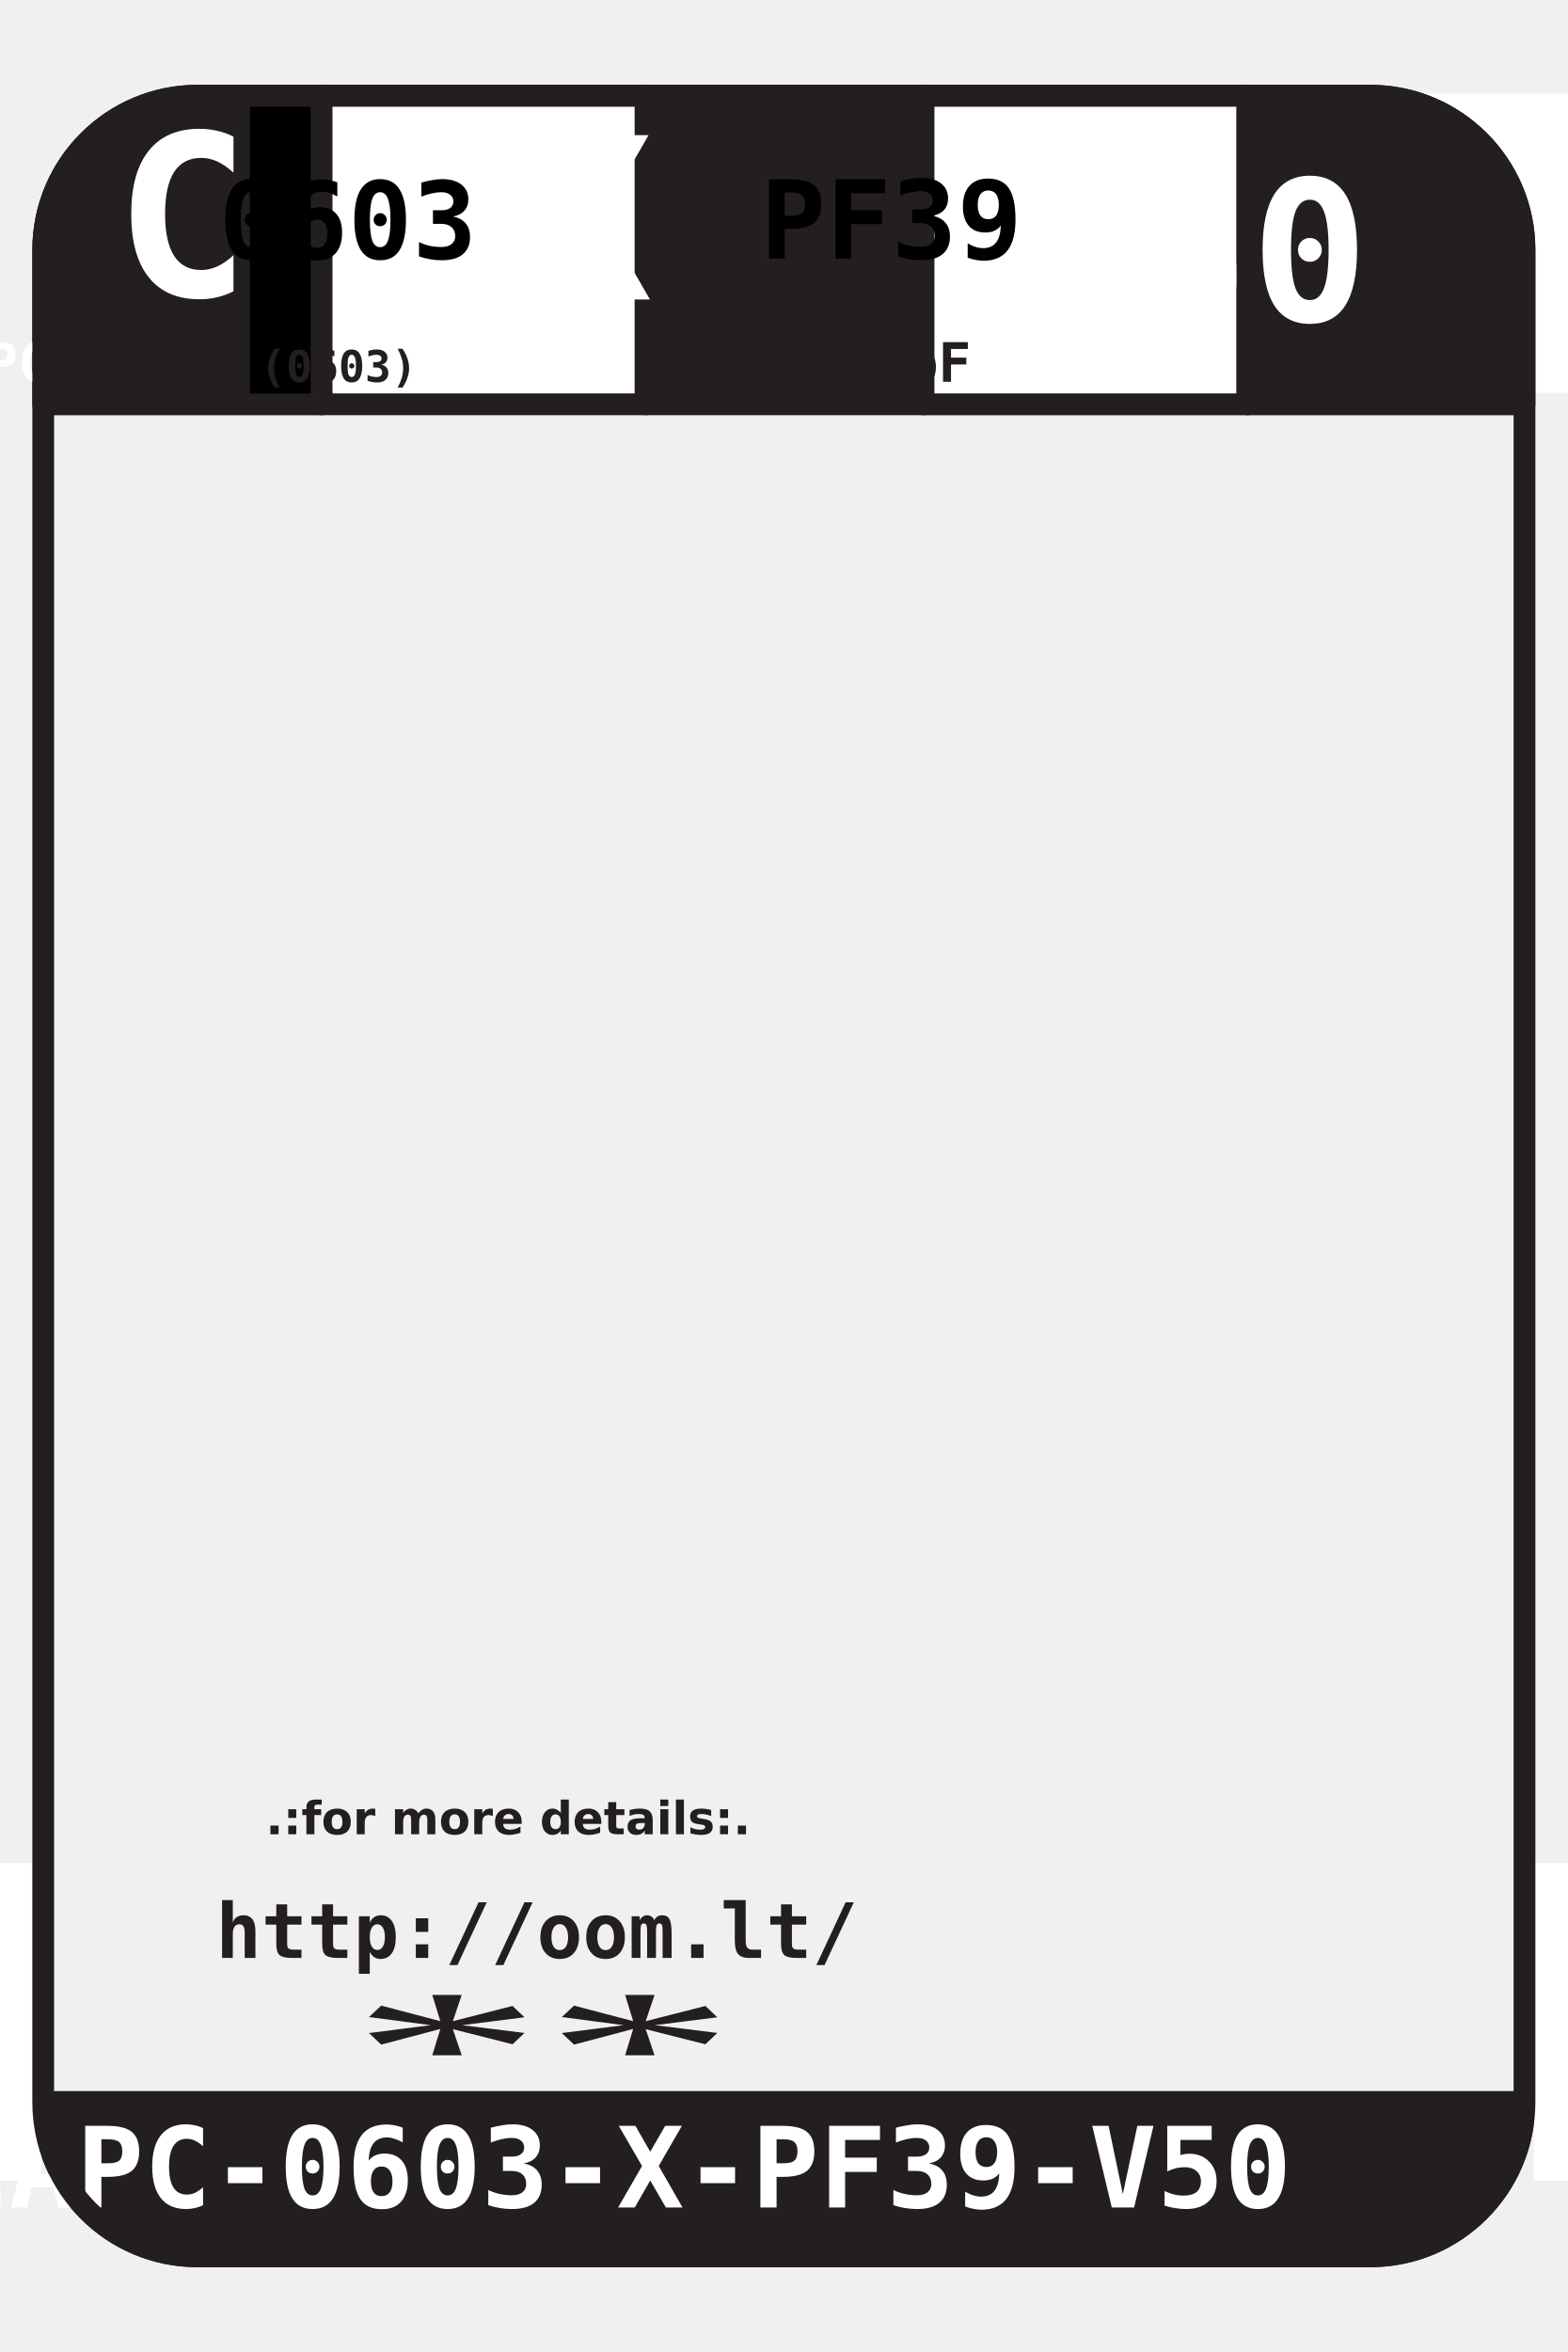
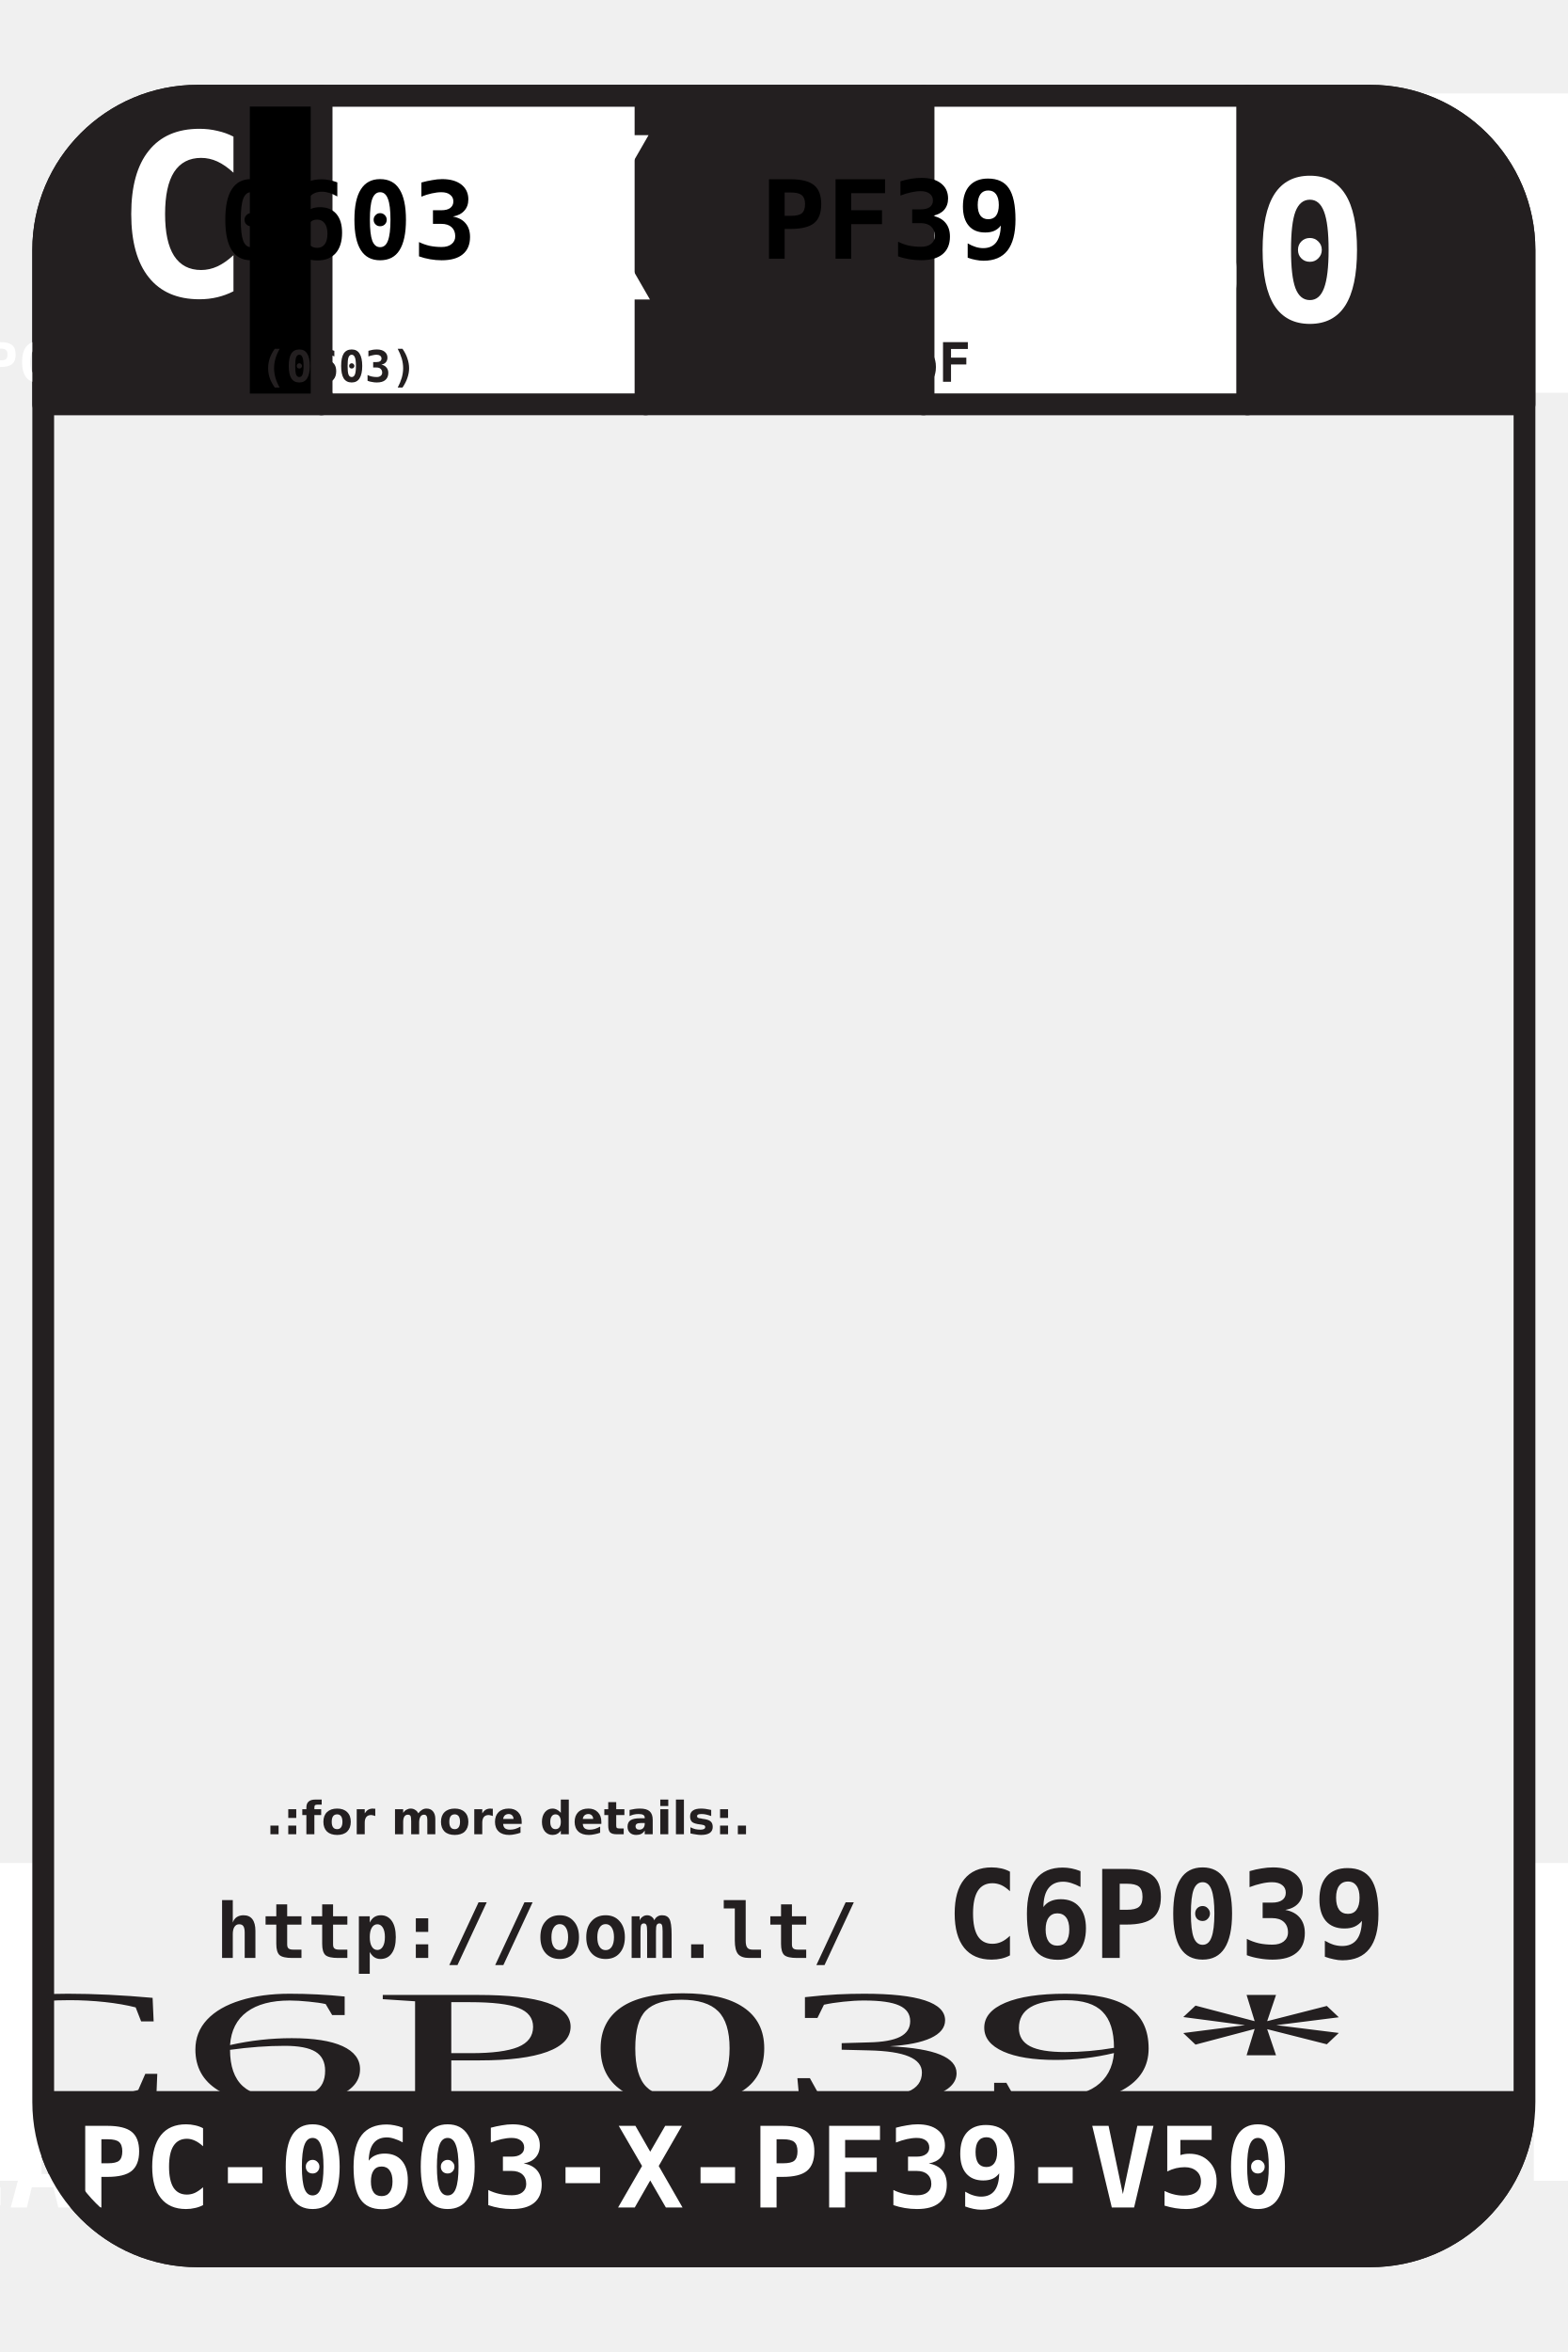
<svg xmlns="http://www.w3.org/2000/svg" xmlns:xlink="http://www.w3.org/1999/xlink" id="svg3419" version="1.1" width="180" height="270" xml:space="preserve">
  <defs id="defs3423" />
  <g id="g3427" transform="matrix(1.25,0,0,-1.25,0,270)">
    <path d="m 29.541,178.866 0,28.346 -11.4,0 c -7.826,0 -14.173,-6.347 -14.173,-14.173 l 0,-14.173 25.573,0 z" style="fill:#231f20;fill-opacity:1;fill-rule:evenodd;stroke:#231f20;stroke-width:2;stroke-linecap:round;stroke-linejoin:round;stroke-miterlimit:22.926;stroke-opacity:1;stroke-dasharray:none" id="path3593" />
    <text transform="scale(1,-1)" id="text3619" x="-214.58" y="-188.813" style="font-style:normal;font-variant:normal;font-weight:bold;font-stretch:normal;text-align:start;text-anchor:start;fill:#ffffff;font-family:DejaVu Sans Mono;-inkscape-font-specification:DejaVu Sans Mono Bold">
      <tspan style="font-size:20.706px;font-style:normal;font-variant:normal;font-weight:bold;font-stretch:normal;text-align:start;writing-mode:lr-tb;text-anchor:start;fill:#ffffff;fill-opacity:1;fill-rule:nonzero;stroke:none;font-family:DejaVu Sans Mono;-inkscape-font-specification:DejaVu Sans Mono Bold" x="10.522" y="-188.813" id="tspan3621">CAPC</tspan>
    </text>
    <rect style="fill:#000000;stroke:none" id="rect3047" width="7.294" height="27.486" x="22.949" y="-207.342" transform="scale(1,-1)" />
    <rect style="fill:#ffffff;stroke:none" id="rect3047-7" width="121.861" height="27.486" x="30.154" y="-207.415" transform="scale(1,-1)" />
    <text transform="scale(1,-1)" id="text3439" x="71.998" y="-326.037" style="text-align:center;text-anchor:middle">
      <tspan style="font-size:6px;font-variant:normal;font-weight:bold;text-align:center;writing-mode:lr-tb;text-anchor:middle;fill:#231f20;fill-opacity:1;fill-rule:nonzero;stroke:none;font-family:Helvetica LT;-inkscape-font-specification:Helvetica LT Bold" id="tspan3441" y="-326.037" x="71.998" />
    </text>
    <text transform="matrix(1,0,0,-1,54.1817,47.5475)" id="text3443" x="17.943" y="0" style="text-anchor:middle;text-align:center">
      <tspan style="font-size:4.201px;font-variant:normal;font-weight:bold;writing-mode:lr-tb;fill:#231f20;fill-opacity:1;fill-rule:nonzero;stroke:none;font-family:DejaVu Sans;-inkscape-font-specification:DejaVu Sans Bold;text-anchor:middle;text-align:center;font-style:normal;font-stretch:normal" x="0" y="0" id="tspan3445">.:for more details:.</tspan>
    </text>
    <text transform="scale(1,-1)" id="text3447" x="56.807" y="-36.191" style="text-align:center;text-anchor:middle">
      <tspan style="font-size:7.001px;font-style:normal;font-variant:normal;font-weight:bold;font-stretch:normal;text-align:center;writing-mode:lr-tb;text-anchor:middle;fill:#231f20;fill-opacity:1;fill-rule:nonzero;stroke:none;font-family:DejaVu Sans Mono;-inkscape-font-specification:DejaVu Sans Mono Bold" x="56.807" y="-36.191" id="tspan3449">http://oom.lt/</tspan>
    </text>
    <text transform="scale(1,-1)" id="text3451" x="86.863" y="-36.191" style="text-align:start;text-anchor:start">
-       <tspan style="font-size:11.202px;font-variant:normal;font-weight:bold;text-align:start;writing-mode:lr-tb;text-anchor:start;fill:#231f20;fill-opacity:1;fill-rule:nonzero;stroke:none;font-family:DejaVu Sans Mono;-inkscape-font-specification:DejaVu Sans Mono Bold;font-style:normal;font-stretch:normal" x="86.863" y="-36.191" id="tspan3453" />
+       <tspan style="font-size:11.202px;font-variant:normal;font-weight:bold;text-align:start;writing-mode:lr-tb;text-anchor:start;fill:#231f20;fill-opacity:1;fill-rule:nonzero;stroke:none;font-family:DejaVu Sans Mono;-inkscape-font-specification:DejaVu Sans Mono Bold;font-style:normal;font-stretch:normal" x="86.863" y="-36.191" id="tspan3453">C6P039</tspan>
    </text>
    <text transform="scale(1.531524,-0.6529443)" id="text3455" x="47.025" y="-35.078" style="font-size:23.13px;text-align:center;text-anchor:middle">
-       <tspan style="font-size:23.13px;font-variant:normal;font-weight:normal;text-align:center;writing-mode:lr-tb;text-anchor:middle;fill:#231f20;fill-opacity:1;fill-rule:nonzero;stroke:none;font-family:Free 3 of 9 Extended;-inkscape-font-specification:Free3of9Extended" x="47.025" y="-35.078" id="tspan3457">**</tspan>
+       <tspan style="font-size:23.13px;font-variant:normal;font-weight:normal;text-align:center;writing-mode:lr-tb;text-anchor:middle;fill:#231f20;fill-opacity:1;fill-rule:nonzero;stroke:none;font-family:Free 3 of 9 Extended;-inkscape-font-specification:Free3of9Extended" x="47.025" y="-35.078" id="tspan3457">*C6P039*</tspan>
    </text>
    <path d="m 140.031,193.039 c 0,7.826 -6.347,14.173 -14.173,14.173 l -11.277,0 0,-28.346 25.451,0 0,14.173 z" style="fill:#231f20;fill-opacity:1;fill-rule:evenodd;stroke:#231f20;stroke-width:2;stroke-linecap:round;stroke-linejoin:round;stroke-miterlimit:22.926;stroke-opacity:1;stroke-dasharray:none" id="path3595" />
    <path d="m 59.305,207.213 25.512,0 0,-28.346 -25.512,0 0,28.346 z" style="fill:#231f20;fill-opacity:1;fill-rule:evenodd;stroke:#231f20;stroke-width:2;stroke-linecap:round;stroke-linejoin:round;stroke-miterlimit:22.926;stroke-opacity:1;stroke-dasharray:none" id="path3597" />
    <text transform="scale(1,-1)" id="text3603" x="127.539" y="-186.501" style="font-style:normal;font-variant:normal;font-weight:bold;font-stretch:normal;text-align:center;text-anchor:middle;fill:#ffffff;font-family:DejaVu Sans Mono;-inkscape-font-specification:DejaVu Sans Mono Bold">
      <tspan style="font-size:18px;font-style:normal;font-variant:normal;font-weight:bold;font-stretch:normal;text-align:center;writing-mode:lr-tb;text-anchor:middle;fill:#ffffff;fill-opacity:1;fill-rule:nonzero;stroke:none;font-family:DejaVu Sans Mono;-inkscape-font-specification:DejaVu Sans Mono Bold" x="127.539" y="-186.501" id="tspan3605">V50</tspan>
    </text>
    <path d="m 29.541,207.213 29.764,0 0,-28.346 -29.764,0 0,28.346 z" style="fill:none;stroke:#231f20;stroke-width:2;stroke-linecap:round;stroke-linejoin:round;stroke-miterlimit:22.926;stroke-opacity:1;stroke-dasharray:none" id="path3607" />
    <path d="m 84.817,207.212 29.764,0 0,-28.346 -29.764,0 0,28.346 z" style="fill:none;stroke:#231f20;stroke-width:2;stroke-linecap:round;stroke-linejoin:round;stroke-miterlimit:22.926;stroke-opacity:1;stroke-dasharray:none" id="path3609" />
    <text transform="scale(1,-1)" id="text3611" x="44.674" y="-192.239" style="font-size:8.444px;font-style:normal;font-variant:normal;font-weight:bold;font-stretch:normal;text-align:center;text-anchor:middle;fill:#000000;font-family:DejaVu Sans Mono;-inkscape-font-specification:DejaVu Sans Mono Bold">
      <tspan style="font-size:9.851px;font-style:normal;font-variant:normal;font-weight:bold;font-stretch:normal;text-align:center;writing-mode:lr-tb;text-anchor:middle;fill:#000000;fill-opacity:1;fill-rule:nonzero;stroke:none;font-family:DejaVu Sans Mono;-inkscape-font-specification:DejaVu Sans Mono Bold" x="44.674" y="-192.239" id="tspan3613">0603</tspan>
    </text>
    <text transform="scale(1,-1)" id="text3615" x="99.941" y="-192.241" style="font-style:normal;font-variant:normal;font-weight:bold;font-stretch:normal;text-align:center;text-anchor:middle;fill:#000000;font-family:DejaVu Sans Mono;-inkscape-font-specification:DejaVu Sans Mono Bold">
      <tspan style="font-size:10px;font-style:normal;font-variant:normal;font-weight:bold;font-stretch:normal;text-align:center;writing-mode:lr-tb;text-anchor:middle;fill:#000000;fill-opacity:1;fill-rule:nonzero;stroke:none;font-family:DejaVu Sans Mono;-inkscape-font-specification:DejaVu Sans Mono Bold" x="99.941" y="-192.241" id="tspan3617">PF39</tspan>
    </text>
    <text transform="scale(1,-1)" id="text3623" x="71.95" y="-180.937" style="font-style:normal;font-variant:normal;font-weight:bold;font-stretch:normal;text-align:center;text-anchor:middle;fill:#ffffff;font-family:DejaVu Sans Mono;-inkscape-font-specification:DejaVu Sans Mono Bold">
      <tspan style="font-size:5px;font-style:normal;font-variant:normal;font-weight:bold;font-stretch:normal;text-align:center;writing-mode:lr-tb;text-anchor:middle;fill:#ffffff;fill-opacity:1;fill-rule:nonzero;stroke:none;font-family:DejaVu Sans Mono;-inkscape-font-specification:DejaVu Sans Mono Bold" x="71.95" y="-180.937" id="tspan3625" />
    </text>
    <text transform="scale(1,-1)" id="text3631" x="44.348" y="-180.937" style="font-style:normal;font-variant:normal;font-weight:bold;font-stretch:normal;text-align:center;text-anchor:middle;font-family:DejaVu Sans Mono;-inkscape-font-specification:DejaVu Sans Mono Bold">
      <tspan style="font-size:4px;font-style:normal;font-variant:normal;font-weight:bold;font-stretch:normal;text-align:center;writing-mode:lr-tb;text-anchor:middle;fill:#231f20;fill-opacity:1;fill-rule:nonzero;stroke:none;font-family:DejaVu Sans Mono;-inkscape-font-specification:DejaVu Sans Mono Bold" x="44.348" y="-180.937" id="tspan3633">SMD (0603)</tspan>
    </text>
    <text transform="scale(1,-1)" id="text3627" x="76.459" y="-188.494" style="font-style:normal;font-variant:normal;font-weight:bold;font-stretch:normal;text-align:center;text-anchor:middle;fill:#ffffff;font-family:DejaVu Sans Mono;-inkscape-font-specification:DejaVu Sans Mono Bold">
      <tspan style="font-size:20.706px;font-style:normal;font-variant:normal;font-weight:bold;font-stretch:normal;text-align:center;writing-mode:lr-tb;text-anchor:middle;fill:#ffffff;fill-opacity:1;fill-rule:nonzero;stroke:none;font-family:DejaVu Sans Mono;-inkscape-font-specification:DejaVu Sans Mono Bold" x="71.808" y="-188.494" id="tspan3629">X</tspan>
    </text>
    <text transform="scale(1,-1)" id="text3635" x="99.728" y="-180.937" style="font-style:normal;font-variant:normal;font-weight:bold;font-stretch:normal;text-align:center;text-anchor:middle;font-family:DejaVu Sans Mono;-inkscape-font-specification:DejaVu Sans Mono Bold">
      <tspan style="font-size:5px;font-style:normal;font-variant:normal;font-weight:bold;font-stretch:normal;text-align:center;writing-mode:lr-tb;text-anchor:middle;fill:#231f20;fill-opacity:1;fill-rule:nonzero;stroke:none;font-family:DejaVu Sans Mono;-inkscape-font-specification:DejaVu Sans Mono Bold" x="99.728" y="-180.937" id="tspan3637">39 pF</tspan>
    </text>
    <path d="m 3.969,22.961 136.063,0" style="fill:none;stroke:#231f20;stroke-opacity:1;stroke-width:0.216;stroke-linecap:butt;stroke-linejoin:miter;stroke-miterlimit:22.926;stroke-dasharray:none" id="path3639" />
    <path d="m 3.969,22.961 136.063,0 0,0 c 0,-7.826 -6.347,-14.173 -14.173,-14.173 l -107.717,0 c -7.826,0 -14.173,6.347 -14.173,14.173 z" style="fill:#231f20;fill-opacity:1;fill-rule:evenodd;stroke:#231f20;stroke-opacity:1;stroke-width:2;stroke-linecap:round;stroke-linejoin:round;stroke-miterlimit:22.926;stroke-dasharray:none" id="path3641" />
    <text transform="scale(1,-1)" id="text3643" x="72.138" y="-13.271" style="font-size:10.302px;text-align:center;text-anchor:middle;-inkscape-font-specification:DejaVu Sans Mono Bold;font-family:DejaVu Sans Mono;font-weight:bold;font-style:normal;font-stretch:normal;font-variant:normal">
      <tspan style="font-size:10.302px;font-variant:normal;font-weight:bold;text-align:center;writing-mode:lr-tb;text-anchor:middle;fill:#ffffff;fill-opacity:1;fill-rule:nonzero;stroke:none;font-family:DejaVu Sans Mono;-inkscape-font-specification:DejaVu Sans Mono Bold;font-style:normal;font-stretch:normal" x="72.138" y="-13.271" id="tspan3645">CAPC-0603-X-PF39-V50</tspan>
    </text>
    <text xml:space="preserve" style="font-size:40px;font-style:normal;font-weight:bold;text-align:center;line-height:125%;letter-spacing:0px;word-spacing:0px;text-anchor:middle;fill:#000000;fill-opacity:1;stroke:none;font-family:DejaVu Sans Mono;-inkscape-font-specification:DejaVu Sans Mono Bold;font-stretch:normal;font-variant:normal" x="-21.572" y="54.974" id="text3647" transform="matrix(0.8,0,0,-0.8,0,216)">
      <tspan id="tspan3649" x="-16.025" y="54.974"> </tspan>
    </text>
    <text transform="scale(1,-1)" id="text3599" x="16.703" y="-180.937" style="font-style:normal;font-variant:normal;font-weight:bold;font-stretch:normal;text-align:center;text-anchor:middle;fill:#ffffff;font-family:DejaVu Sans Mono;-inkscape-font-specification:DejaVu Sans Mono Bold">
      <tspan style="font-size:5px;font-style:normal;font-variant:normal;font-weight:bold;font-stretch:normal;text-align:center;writing-mode:lr-tb;text-anchor:middle;fill:#ffffff;fill-opacity:1;fill-rule:nonzero;stroke:none;font-family:DejaVu Sans Mono;-inkscape-font-specification:DejaVu Sans Mono Bold" x="16.703" y="-180.937" id="tspan3601">CAPC</tspan>
    </text>
    <flowRoot xml:space="preserve" id="flowRoot3090" style="fill:black;stroke:none;stroke-opacity:1;stroke-width:1px;stroke-linejoin:miter;stroke-linecap:butt;fill-opacity:1;font-family:Sans;font-style:normal;font-weight:bold;font-size:40px;line-height:125%;letter-spacing:0px;word-spacing:0px;-inkscape-font-specification:Sans Bold;text-anchor:middle;text-align:center">
      <flowRegion id="flowRegion3092">
        <rect id="rect3094" width="148.102" height="83.168" x="-110.743" y="91.211" />
      </flowRegion>
      <flowPara id="flowPara3096" />
    </flowRoot>
    <flowRoot xml:space="preserve" id="flowRoot3098" style="font-size:40px;font-style:normal;font-weight:bold;text-align:center;line-height:125%;letter-spacing:0px;word-spacing:0px;text-anchor:middle;fill:#000000;fill-opacity:1;stroke:none;font-family:Sans;-inkscape-font-specification:Sans Bold" transform="matrix(0.8,0,0,-0.8,151.5875,255.685)">
      <flowRegion id="flowRegion3100">
        <rect id="rect3102" width="153.439" height="75.607" x="-176.121" y="101.885" />
      </flowRegion>
      <flowPara id="flowPara3104" style="font-size:16px;font-style:normal;font-variant:normal;font-weight:bold;font-stretch:normal;font-family:DejaVu Sans;-inkscape-font-specification:DejaVu Sans Bold">SMD (0603) 39 pF Capacitor (Ceramic) 50v</flowPara>
    </flowRoot>
    <rect style="fill:#ffffff;stroke:none" id="rect3106" width="4.654" height="29.184" x="140.889" y="-44.908" transform="scale(1,-1)" />
    <use x="0" y="0" xlink:href="#rect3106" id="use3119" transform="translate(-141.732,0)" width="180" height="270" />
    <path d="m 3.969,193.039 c 0,7.826 6.347,14.173 14.173,14.173 l 107.717,0 c 7.826,0 14.173,-6.347 14.173,-14.173 l 0,-170.079 c 0,-7.826 -6.347,-14.173 -14.173,-14.173 l -107.717,0 c -7.826,0 -14.173,6.347 -14.173,14.173 l 0,170.079 z" style="fill:none;stroke:#231f20;stroke-width:2;stroke-linecap:round;stroke-linejoin:round;stroke-miterlimit:22.926;stroke-opacity:1;stroke-dasharray:none" id="path3429" />
  </g>
</svg>
